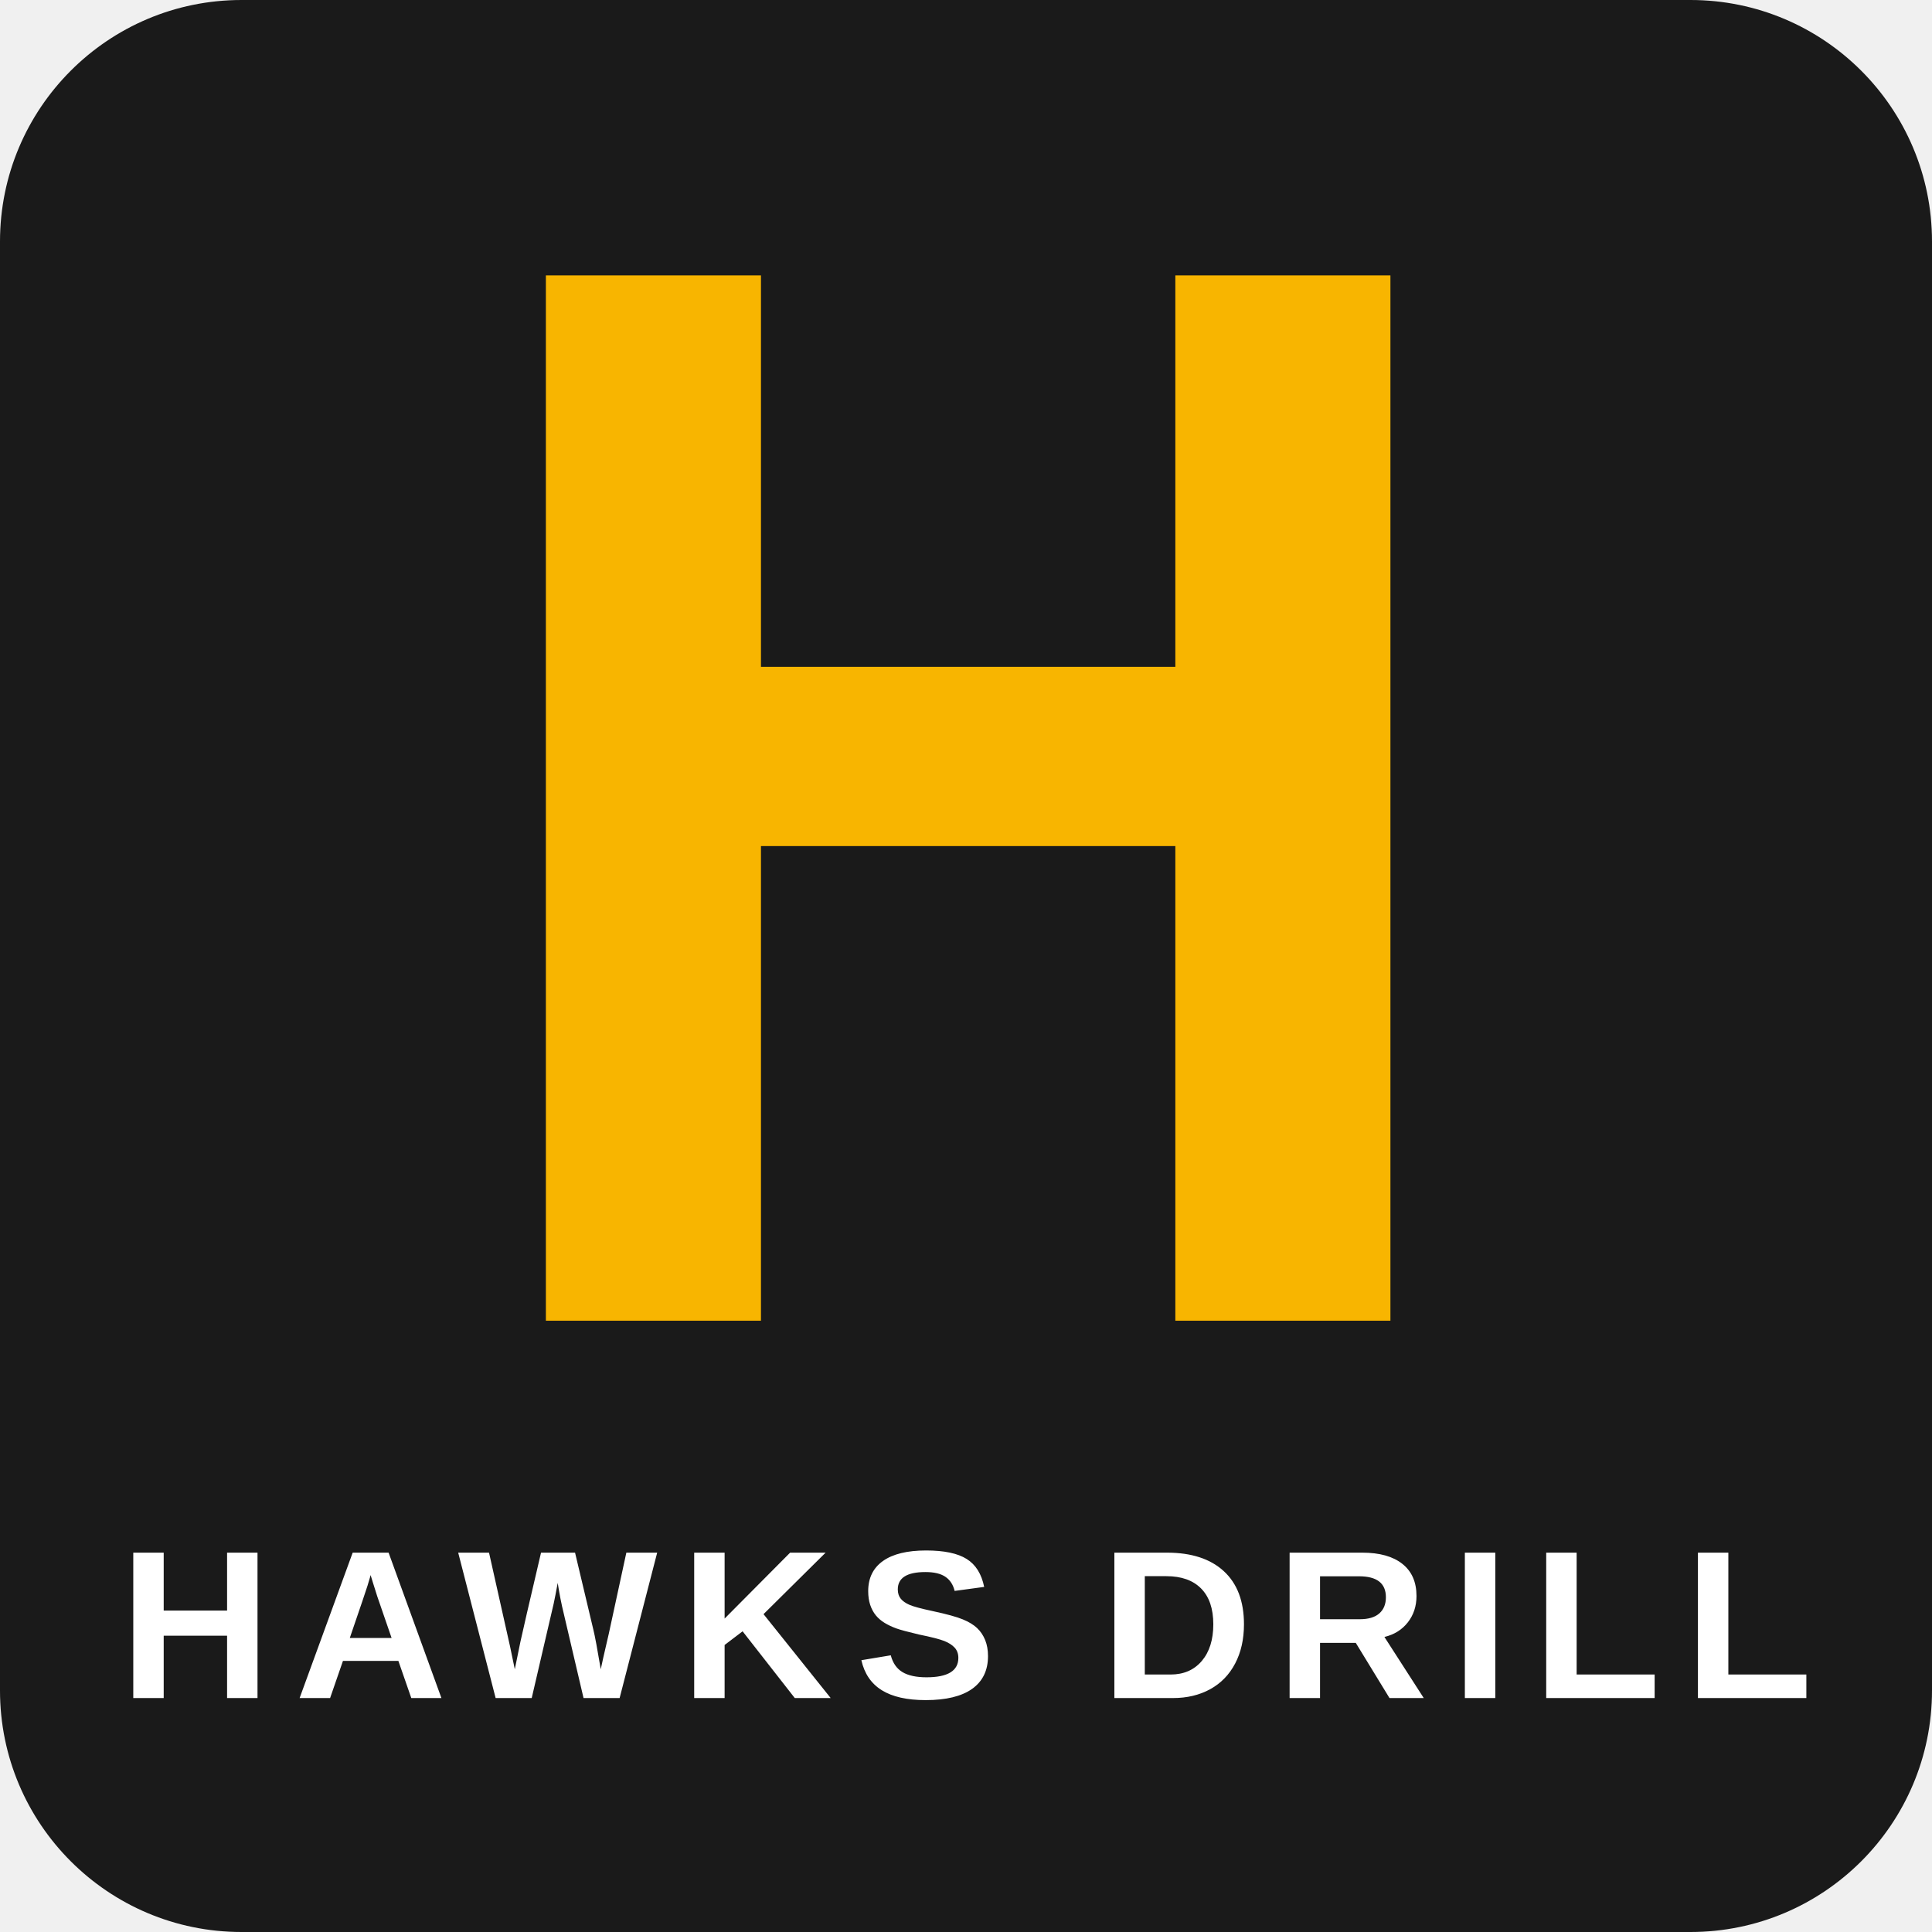
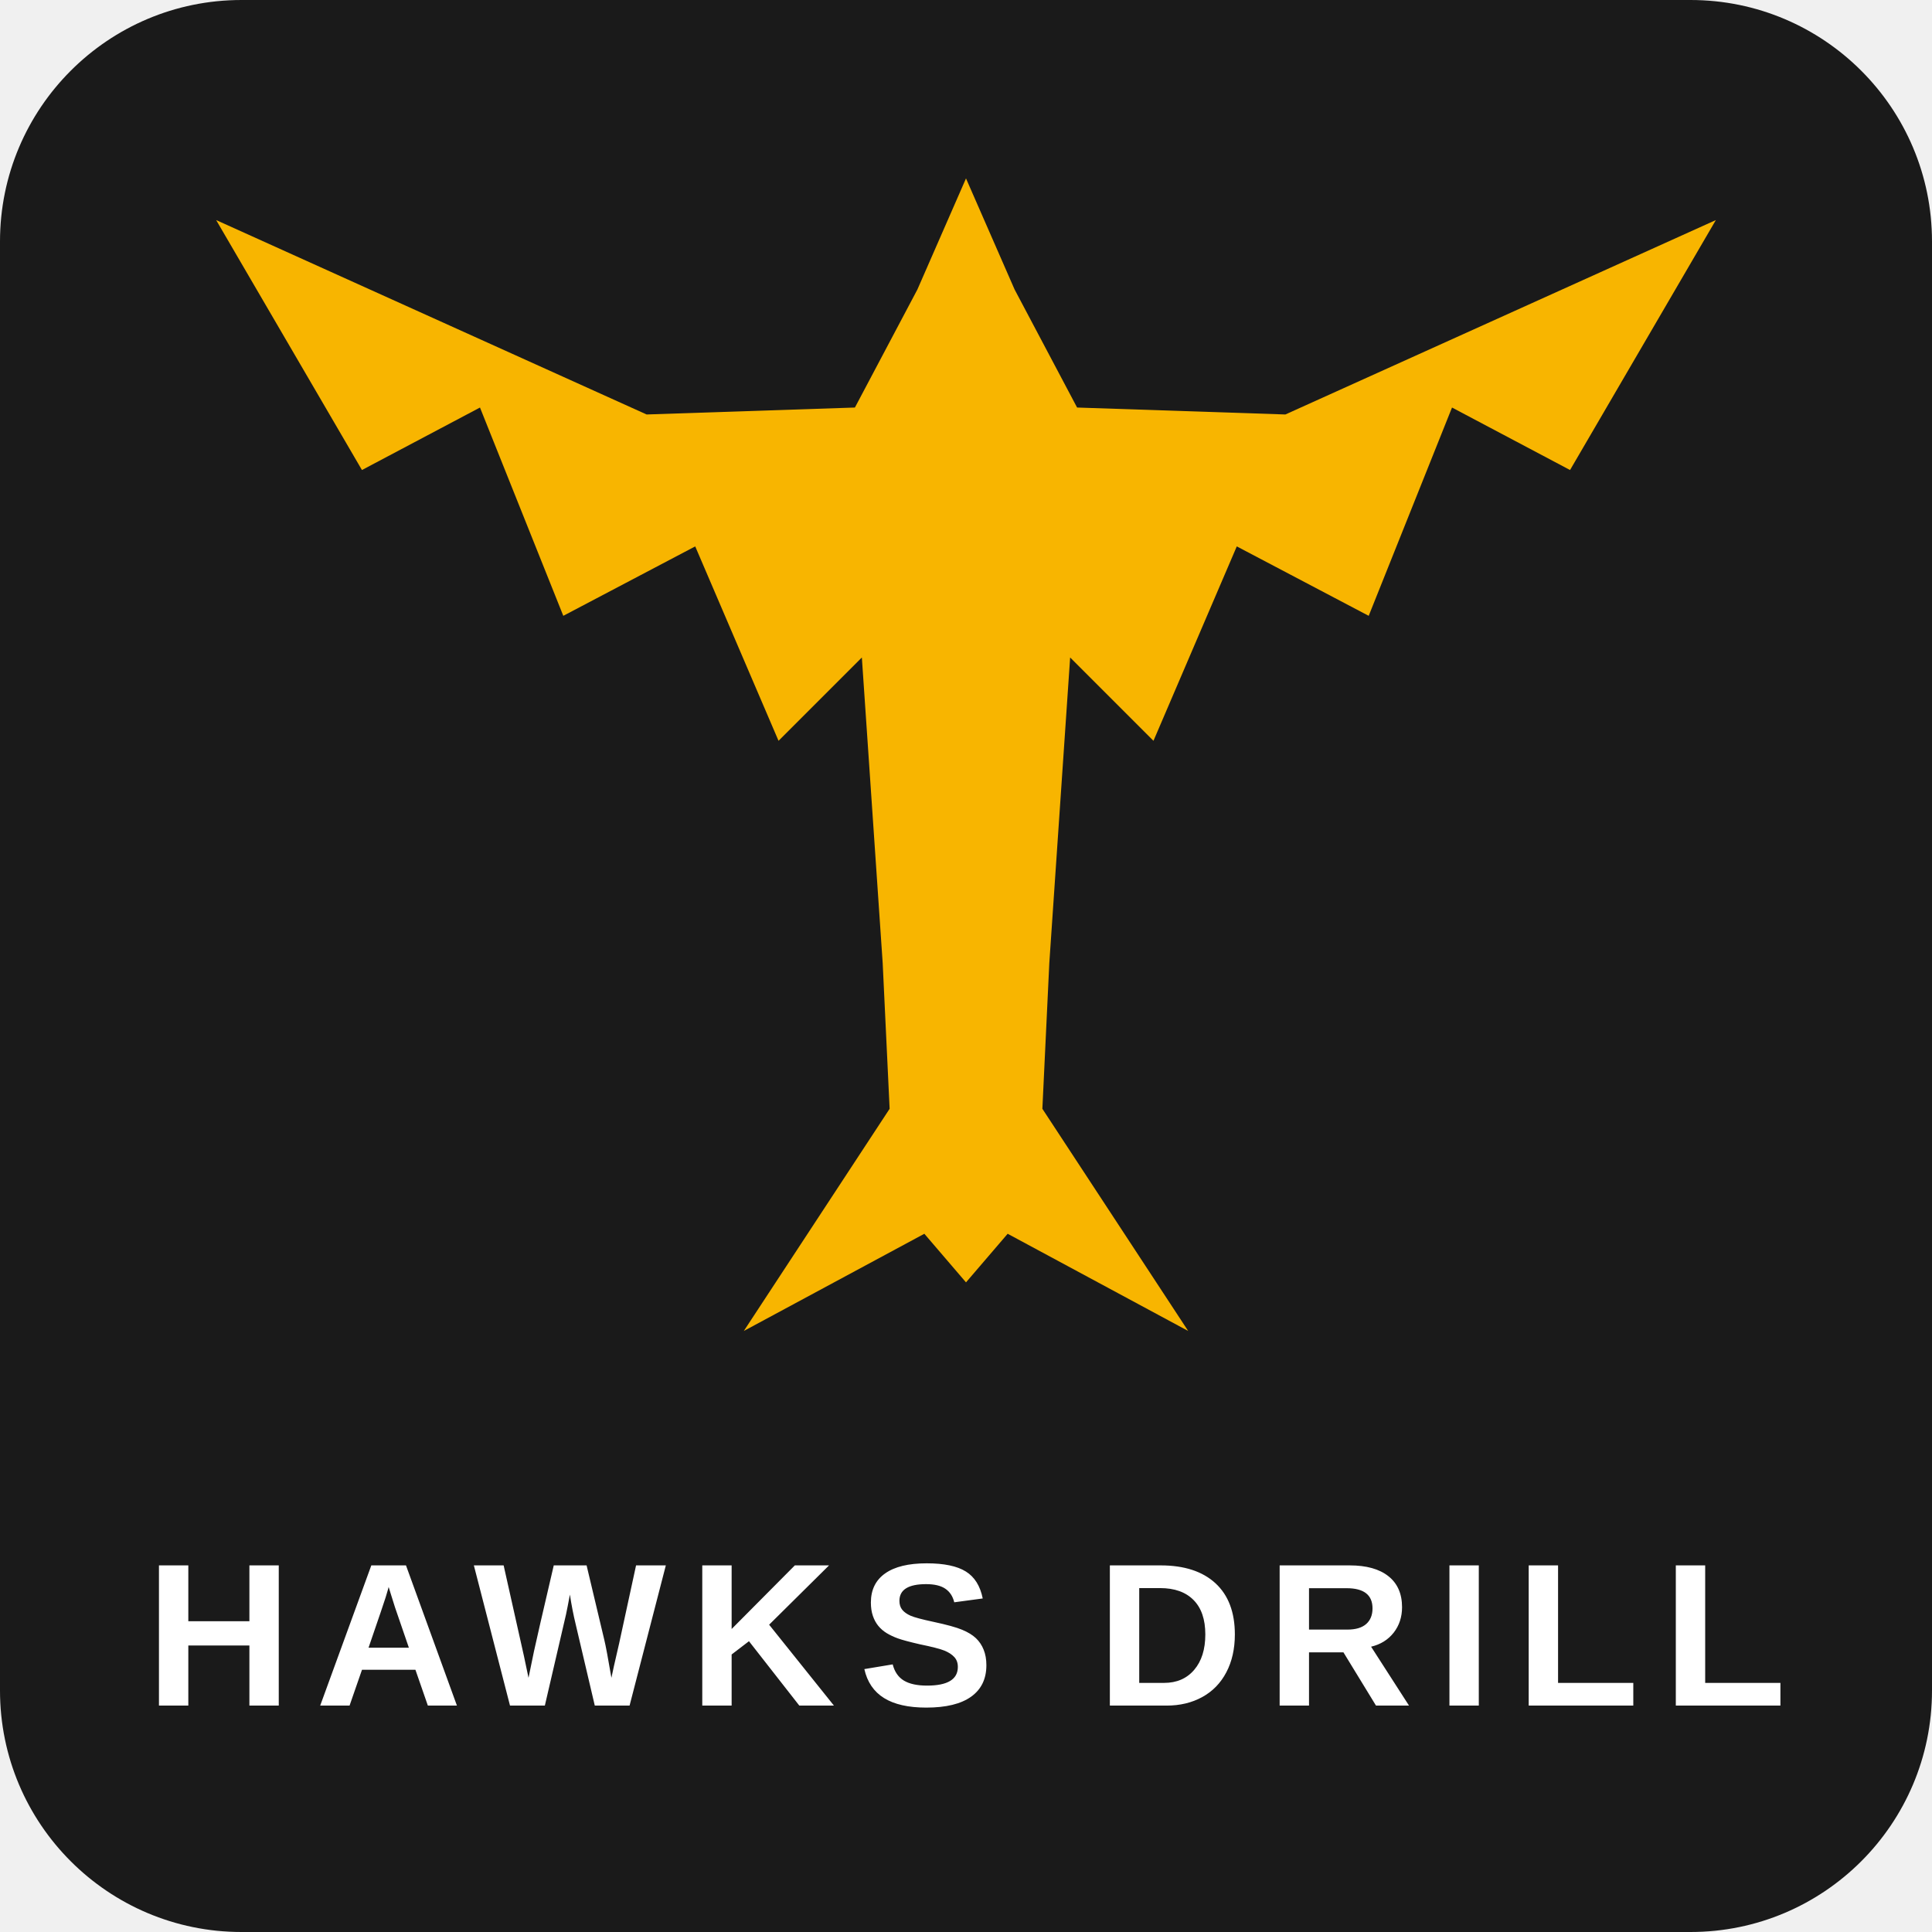
<svg xmlns="http://www.w3.org/2000/svg" viewBox="0 0 512 512" width="512" height="512">
  <rect width="512" height="512" rx="64" fill="#1A1A1A" />
-   <text x="256" y="350" text-anchor="middle" font-family="Impact, 'Arial Black', 'Helvetica Neue', sans-serif" font-weight="900" font-size="380" fill="#F8B500" letter-spacing="-10">H</text>
-   <text x="256" y="450" text-anchor="middle" font-family="'Helvetica Neue', Arial, sans-serif" font-weight="700" font-size="56" fill="#FFFFFF" letter-spacing="6">HAWKS DRILL</text>
+   <g transform="translate(256 200) scale(0.92) translate(-256 -250)">
+     <path fill="#F8B500" d="       M 256 84       L 270 116 L 288 150 L 348 152 L 472 96       L 430 168 L 396 150 L 372 210 L 334 190 L 310 246 L 286 222       L 280 310 L 278 352 L 320 416 L 268 388 L 256 402       L 244 388 L 192 416 L 234 352 L 232 310       L 226 222 L 202 246 L 178 190 L 140 210 L 116 150 L 82 168 L 40 96       L 164 152 L 224 150 L 242 116       Z" />
+   </g>
+   <text x="256" y="452" text-anchor="middle" font-family="'Helvetica Neue', Arial, sans-serif" font-weight="700" font-size="54" fill="#FFFFFF" letter-spacing="6">HAWKS DRILL</text>
</svg>
